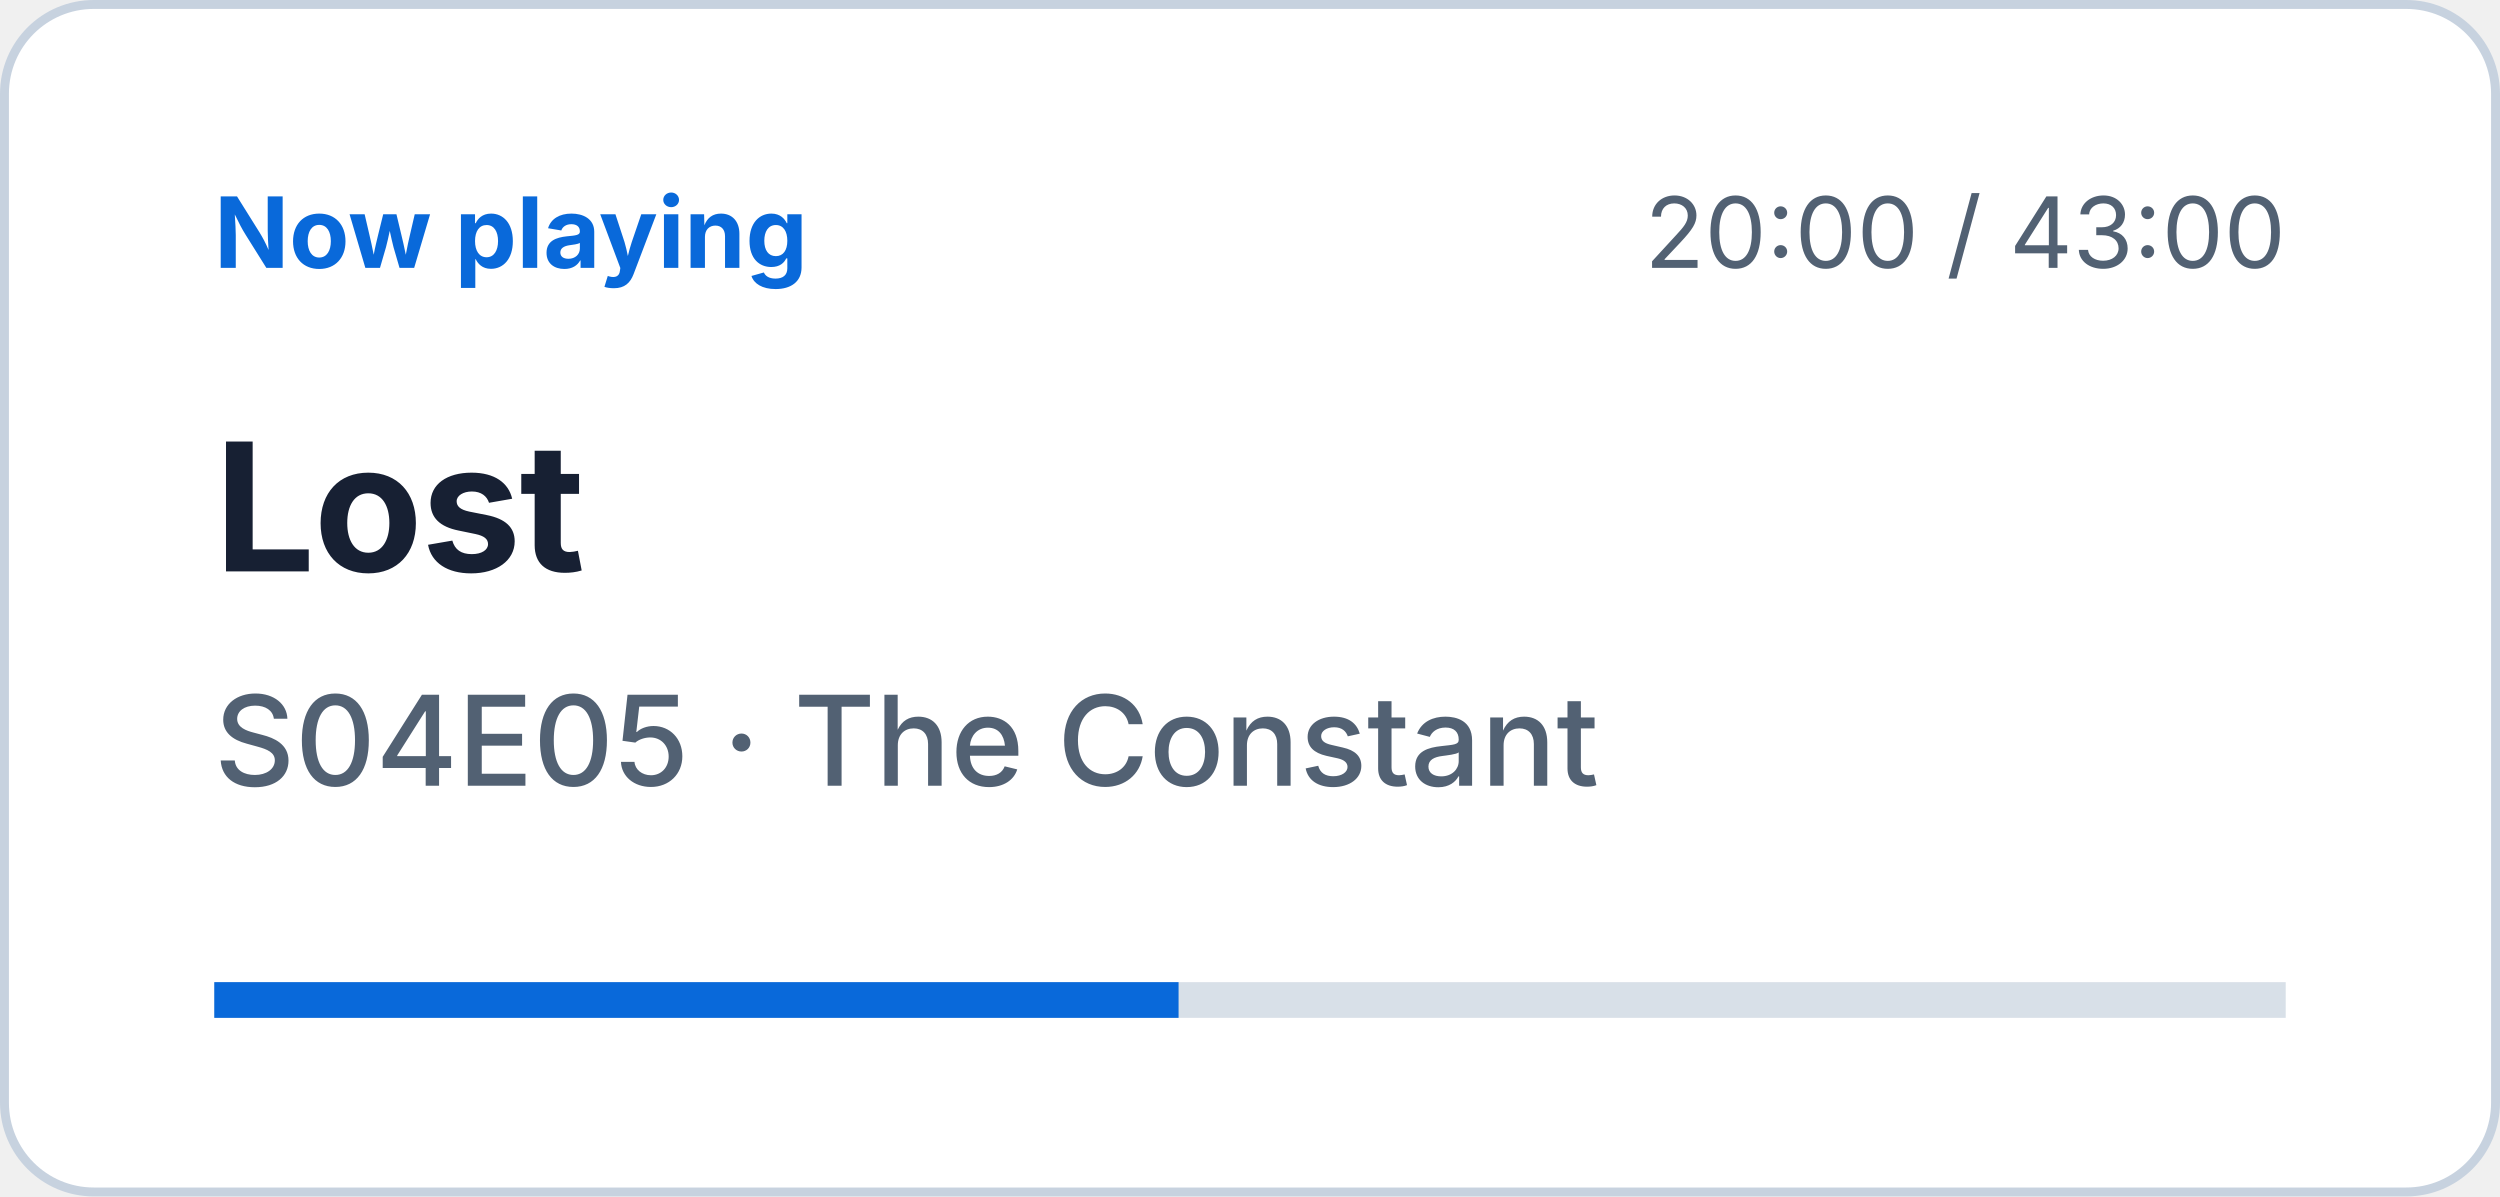
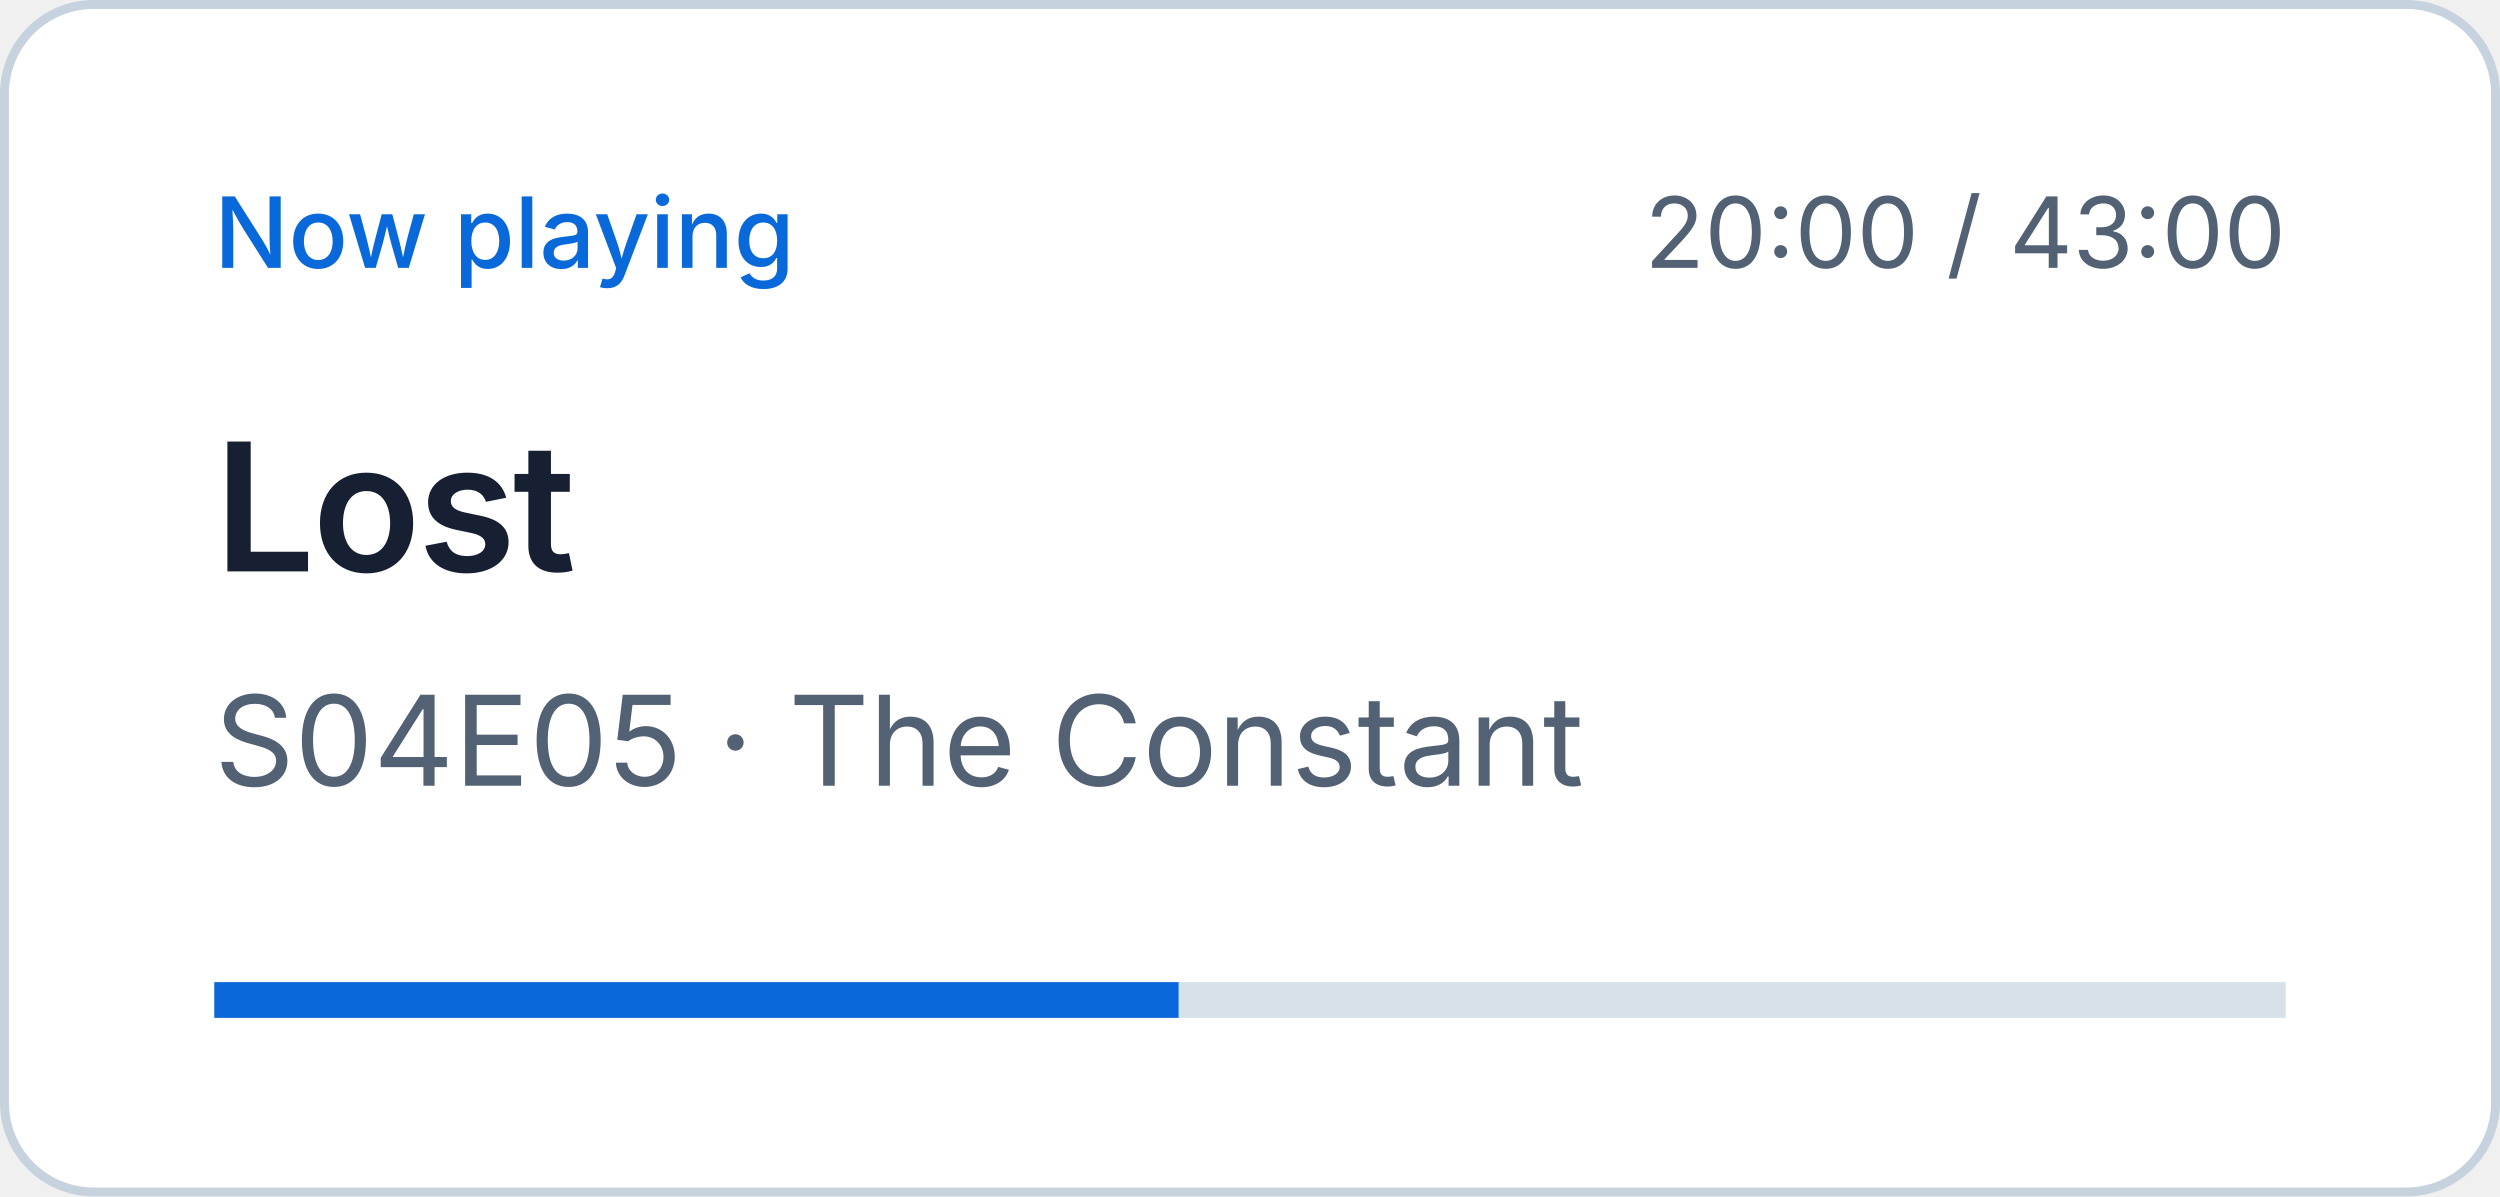
<svg xmlns="http://www.w3.org/2000/svg" width="280" height="134" role="img" aria-labelledby="title desc">
  <defs>
    <clipPath id="txt">
      <rect x="22" y="0" width="236" height="134" />
    </clipPath>
+     <clipPath id="card-frame">
+       <rect width="280" height="134" rx="10" />
+     </clipPath>
  </defs>
  <rect x="0.5" y="0.5" width="279" height="133" rx="10" fill="#ffffff" stroke="#c7d2df" />
-   <text x="24" y="30" fill="#0969da" font-family="ui-sans-serif,system-ui,-apple-system,Segoe UI,sans-serif" font-size="11" font-weight="700" letter-spacing="0">Now playing</text>
+   <text x="24" y="30" fill="#0969da" font-family="ui-sans-serif,system-ui,-apple-system,Segoe UI,sans-serif" font-size="11" font-weight="500" letter-spacing="0">Now playing</text>
  <text x="256" y="30" text-anchor="end" fill="#526173" font-family="ui-sans-serif,system-ui,-apple-system,Segoe UI,sans-serif" font-size="11" font-variant-numeric="tabular-nums">20:00 / 43:00</text>
-   <text x="24" y="64" fill="#172033" font-family="ui-sans-serif,system-ui,-apple-system,Segoe UI,sans-serif" font-size="20" font-weight="700" letter-spacing="-0.2" clip-path="url(#txt)">Lost</text>
-   <text x="24" y="88" fill="#526173" font-family="ui-sans-serif,system-ui,-apple-system,Segoe UI,sans-serif" font-size="14" font-weight="500" clip-path="url(#txt)">S04E05 · The Constant</text>
+   <text x="24" y="64" fill="#172033" font-family="ui-sans-serif,system-ui,-apple-system,Segoe UI,sans-serif" font-size="20" font-weight="600" letter-spacing="-0.35" clip-path="url(#txt)">Lost</text>
+   <text x="24" y="88" fill="#526173" font-family="ui-sans-serif,system-ui,-apple-system,Segoe UI,sans-serif" font-size="14" font-weight="400" clip-path="url(#txt)">S04E05 · The Constant</text>
  <rect x="24" y="110" width="232" height="4" rx="0" fill="#d8e0e8" />
  <rect x="24" y="110" width="108" height="4" rx="0" fill="#0969da" />
</svg>
